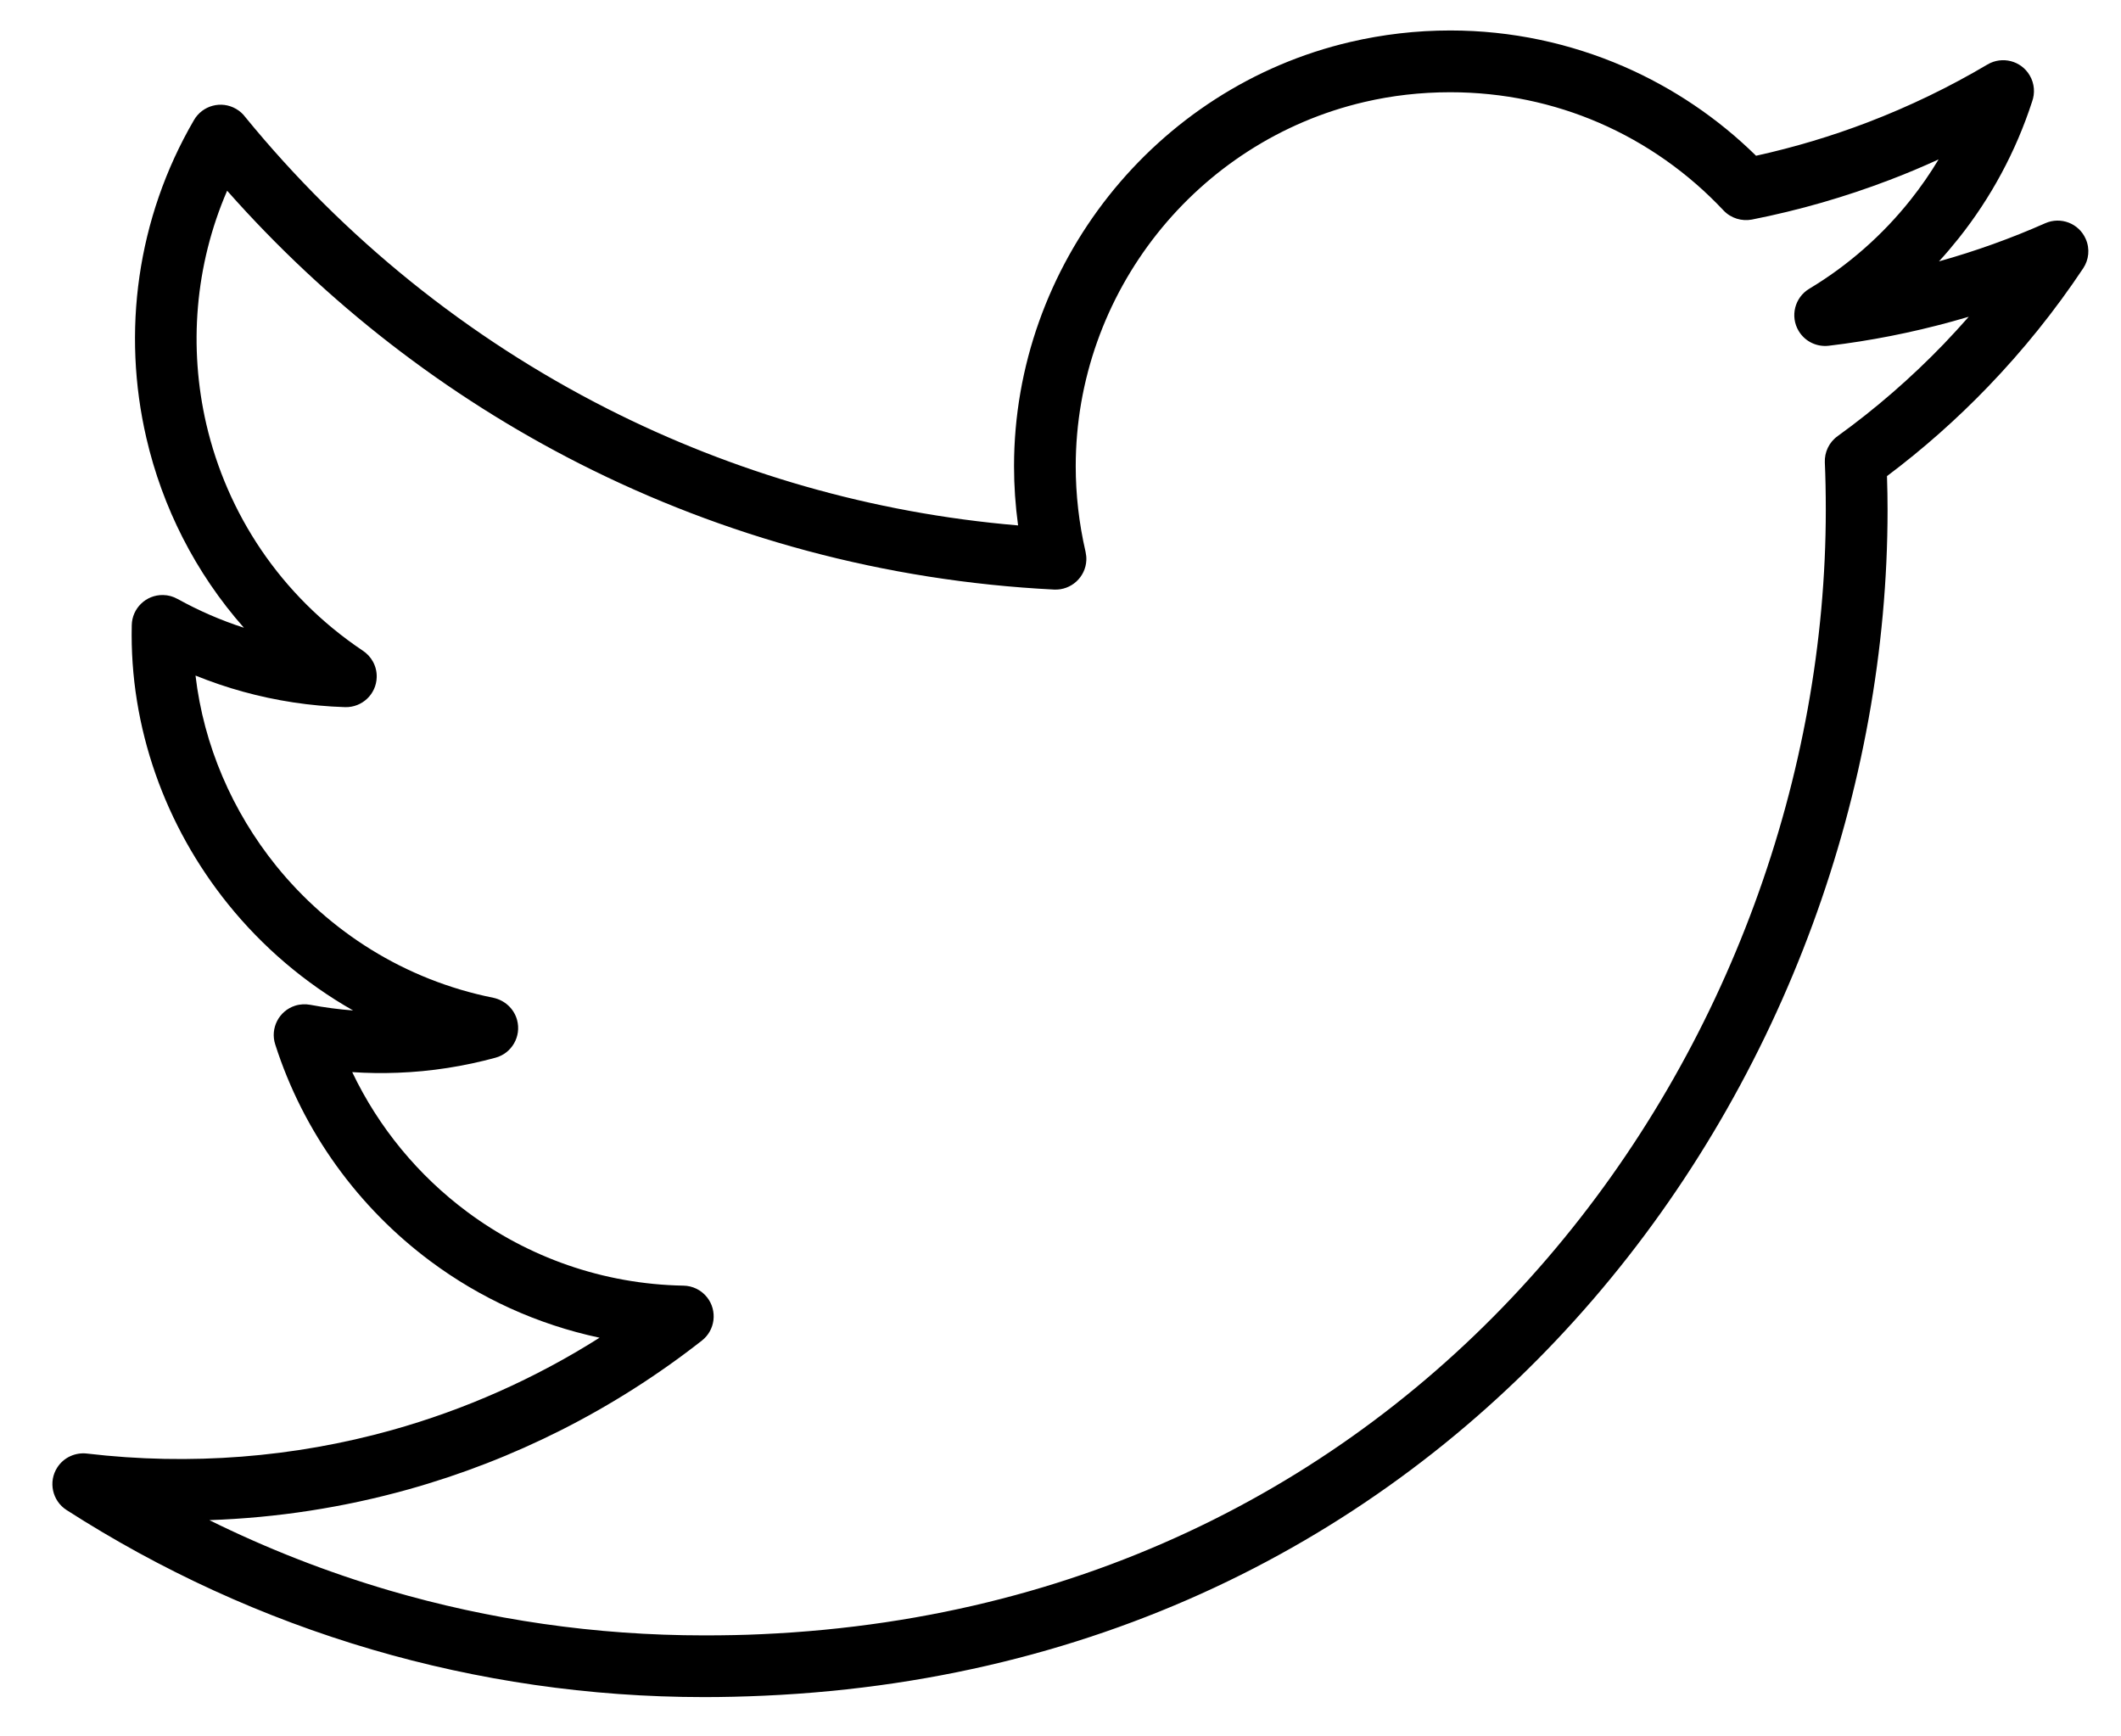
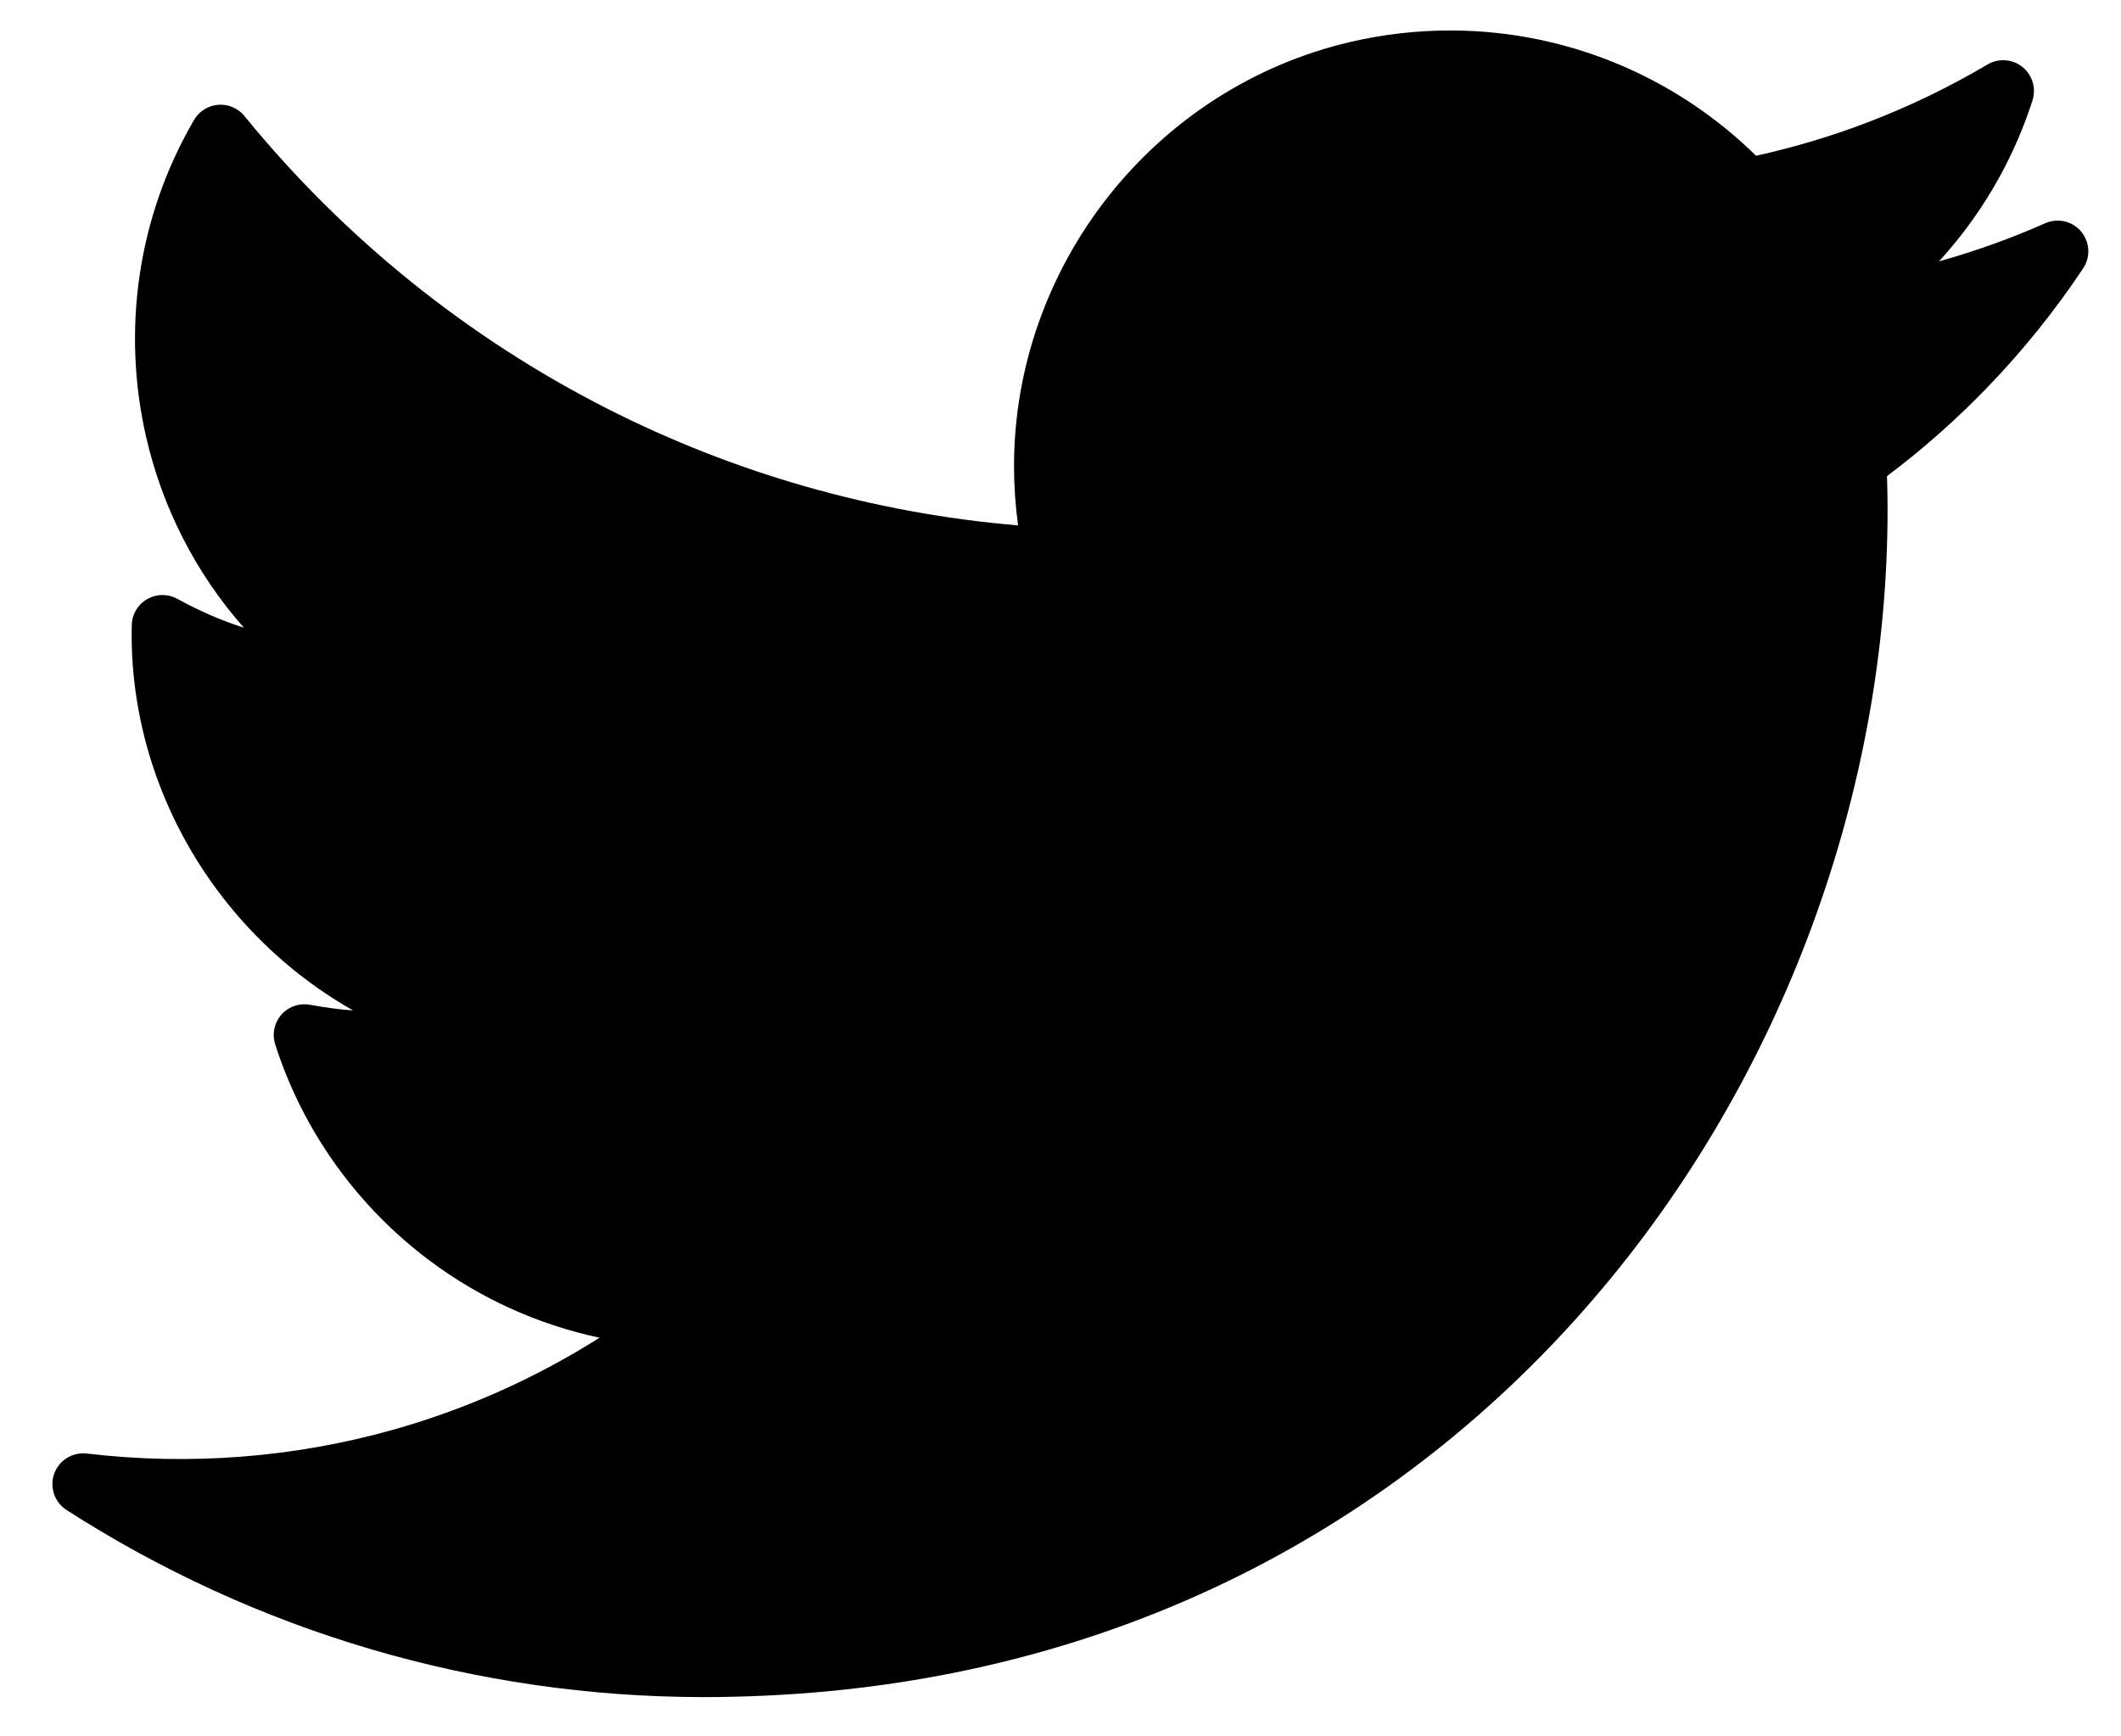
<svg xmlns="http://www.w3.org/2000/svg" width="33px" height="27px" viewBox="0 0 33 27" version="1.1">
  <defs />
  <g id="Page-1" stroke="none" stroke-width="1" fill="none" fill-rule="evenodd">
    <g id="80-Thin-Line-Social-Icons---Black" transform="translate(-407, -825)" fill="#000000">
-       <path d="M436.359,832.407 C436.365,832.593 436.368,832.769 436.368,832.934 C436.368,837.255 434.774,841.74 431.794,845.206 C428.81,848.678 424.44,851.13 418.893,851.38 C418.562,851.395 418.249,851.402 417.956,851.402 C416.165,851.402 414.43,851.143 412.788,850.662 C411.089,850.164 409.492,849.427 408.036,848.492 C407.813,848.349 407.748,848.052 407.891,847.83 C407.993,847.671 408.175,847.593 408.351,847.613 C409.963,847.803 411.573,847.674 413.098,847.248 C414.231,846.931 415.32,846.449 416.328,845.811 C415.359,845.605 414.466,845.193 413.7,844.623 C412.576,843.787 411.718,842.611 411.282,841.248 C411.201,840.997 411.339,840.727 411.591,840.646 C411.67,840.621 411.751,840.618 411.828,840.632 C412.051,840.674 412.274,840.703 412.494,840.72 C411.74,840.292 411.083,839.728 410.551,839.069 C409.57,837.854 409.013,836.316 409.05,834.726 C409.055,834.462 409.273,834.252 409.537,834.257 C409.618,834.258 409.694,834.28 409.76,834.317 L409.765,834.319 C410.09,834.499 410.435,834.65 410.795,834.766 C410.038,833.909 409.526,832.889 409.277,831.813 C408.897,830.174 409.124,828.402 410.018,826.868 C410.151,826.639 410.444,826.561 410.673,826.694 C410.731,826.727 410.779,826.771 410.817,826.822 C412.353,828.701 414.273,830.255 416.457,831.362 C418.403,832.348 420.56,832.981 422.84,833.174 C422.798,832.864 422.777,832.556 422.777,832.253 C422.777,830.692 423.323,829.219 424.25,828.048 C425.178,826.877 426.487,826.007 428.013,825.652 C428.512,825.536 429.031,825.474 429.564,825.474 C430.517,825.474 431.429,825.674 432.258,826.032 C433.032,826.368 433.731,826.842 434.322,827.423 C434.917,827.292 435.497,827.118 436.057,826.904 C436.708,826.655 437.332,826.353 437.923,826.003 C438.151,825.869 438.445,825.944 438.579,826.172 C438.655,826.3 438.664,826.45 438.617,826.58 C438.364,827.36 437.974,828.079 437.476,828.705 C437.377,828.829 437.275,828.95 437.168,829.066 C437.737,828.907 438.29,828.708 438.821,828.473 C439.063,828.366 439.345,828.475 439.451,828.717 C439.52,828.872 439.499,829.044 439.411,829.175 C438.973,829.833 438.476,830.45 437.931,831.016 C437.446,831.52 436.92,831.986 436.359,832.407 Z M435.407,832.934 C435.407,832.664 435.402,832.417 435.392,832.193 C435.386,832.038 435.455,831.882 435.591,831.785 C436.181,831.359 436.734,830.879 437.241,830.353 C437.374,830.214 437.504,830.072 437.631,829.928 L437.371,830.002 C436.742,830.175 436.101,830.302 435.452,830.379 C435.27,830.4 435.085,830.316 434.985,830.149 C434.849,829.922 434.923,829.628 435.15,829.492 C435.753,829.13 436.288,828.66 436.726,828.109 C436.884,827.91 437.03,827.7 437.162,827.48 C436.911,827.595 436.657,827.702 436.399,827.8 C435.711,828.063 434.995,828.27 434.256,828.416 C434.1,828.445 433.932,828.397 433.815,828.273 C433.272,827.695 432.614,827.228 431.879,826.91 C431.173,826.605 430.39,826.435 429.564,826.435 C429.101,826.435 428.655,826.487 428.231,826.586 C426.919,826.891 425.795,827.637 425,828.64 C424.205,829.644 423.737,830.909 423.737,832.253 C423.737,832.693 423.787,833.139 423.89,833.585 C423.899,833.627 423.904,833.671 423.902,833.716 C423.89,833.98 423.665,834.184 423.401,834.172 C420.756,834.039 418.259,833.349 416.025,832.217 C413.935,831.157 412.073,829.708 410.534,827.967 C410.031,829.13 409.934,830.406 410.21,831.599 C410.532,832.984 411.358,834.26 412.641,835.12 C412.777,835.208 412.866,835.362 412.861,835.536 C412.854,835.8 412.634,836.008 412.37,836.001 C411.822,835.984 411.29,835.901 410.782,835.761 C410.53,835.692 410.283,835.607 410.042,835.51 C410.169,836.594 410.613,837.622 411.297,838.47 C412.121,839.489 413.293,840.246 414.677,840.523 C414.849,840.56 414.996,840.688 415.045,840.868 C415.114,841.123 414.964,841.386 414.709,841.455 C414.221,841.588 413.709,841.67 413.186,841.689 C412.953,841.698 412.718,841.695 412.48,841.679 C412.892,842.543 413.51,843.289 414.27,843.854 C415.213,844.555 416.375,844.978 417.633,845.001 C417.773,845.003 417.91,845.066 418.003,845.185 C418.165,845.393 418.128,845.694 417.92,845.856 C416.547,846.932 414.995,847.712 413.353,848.171 C412.347,848.452 411.309,848.613 410.257,848.649 C411.15,849.09 412.087,849.458 413.058,849.743 C414.608,850.197 416.252,850.442 417.956,850.442 C418.281,850.442 418.579,850.436 418.852,850.423 C424.107,850.187 428.245,847.867 431.067,844.584 C433.895,841.294 435.407,837.037 435.407,832.934 Z" id="Fill-12" />
+       <path d="M436.359,832.407 C436.365,832.593 436.368,832.769 436.368,832.934 C436.368,837.255 434.774,841.74 431.794,845.206 C428.81,848.678 424.44,851.13 418.893,851.38 C418.562,851.395 418.249,851.402 417.956,851.402 C416.165,851.402 414.43,851.143 412.788,850.662 C411.089,850.164 409.492,849.427 408.036,848.492 C407.813,848.349 407.748,848.052 407.891,847.83 C407.993,847.671 408.175,847.593 408.351,847.613 C409.963,847.803 411.573,847.674 413.098,847.248 C414.231,846.931 415.32,846.449 416.328,845.811 C415.359,845.605 414.466,845.193 413.7,844.623 C412.576,843.787 411.718,842.611 411.282,841.248 C411.201,840.997 411.339,840.727 411.591,840.646 C411.67,840.621 411.751,840.618 411.828,840.632 C412.051,840.674 412.274,840.703 412.494,840.72 C411.74,840.292 411.083,839.728 410.551,839.069 C409.57,837.854 409.013,836.316 409.05,834.726 C409.055,834.462 409.273,834.252 409.537,834.257 C409.618,834.258 409.694,834.28 409.76,834.317 L409.765,834.319 C410.09,834.499 410.435,834.65 410.795,834.766 C410.038,833.909 409.526,832.889 409.277,831.813 C408.897,830.174 409.124,828.402 410.018,826.868 C410.151,826.639 410.444,826.561 410.673,826.694 C410.731,826.727 410.779,826.771 410.817,826.822 C412.353,828.701 414.273,830.255 416.457,831.362 C418.403,832.348 420.56,832.981 422.84,833.174 C422.798,832.864 422.777,832.556 422.777,832.253 C422.777,830.692 423.323,829.219 424.25,828.048 C425.178,826.877 426.487,826.007 428.013,825.652 C428.512,825.536 429.031,825.474 429.564,825.474 C430.517,825.474 431.429,825.674 432.258,826.032 C433.032,826.368 433.731,826.842 434.322,827.423 C434.917,827.292 435.497,827.118 436.057,826.904 C436.708,826.655 437.332,826.353 437.923,826.003 C438.151,825.869 438.445,825.944 438.579,826.172 C438.655,826.3 438.664,826.45 438.617,826.58 C438.364,827.36 437.974,828.079 437.476,828.705 C437.377,828.829 437.275,828.95 437.168,829.066 C437.737,828.907 438.29,828.708 438.821,828.473 C439.063,828.366 439.345,828.475 439.451,828.717 C439.52,828.872 439.499,829.044 439.411,829.175 C438.973,829.833 438.476,830.45 437.931,831.016 C437.446,831.52 436.92,831.986 436.359,832.407 Z" id="Fill-12" />
    </g>
  </g>
</svg>
